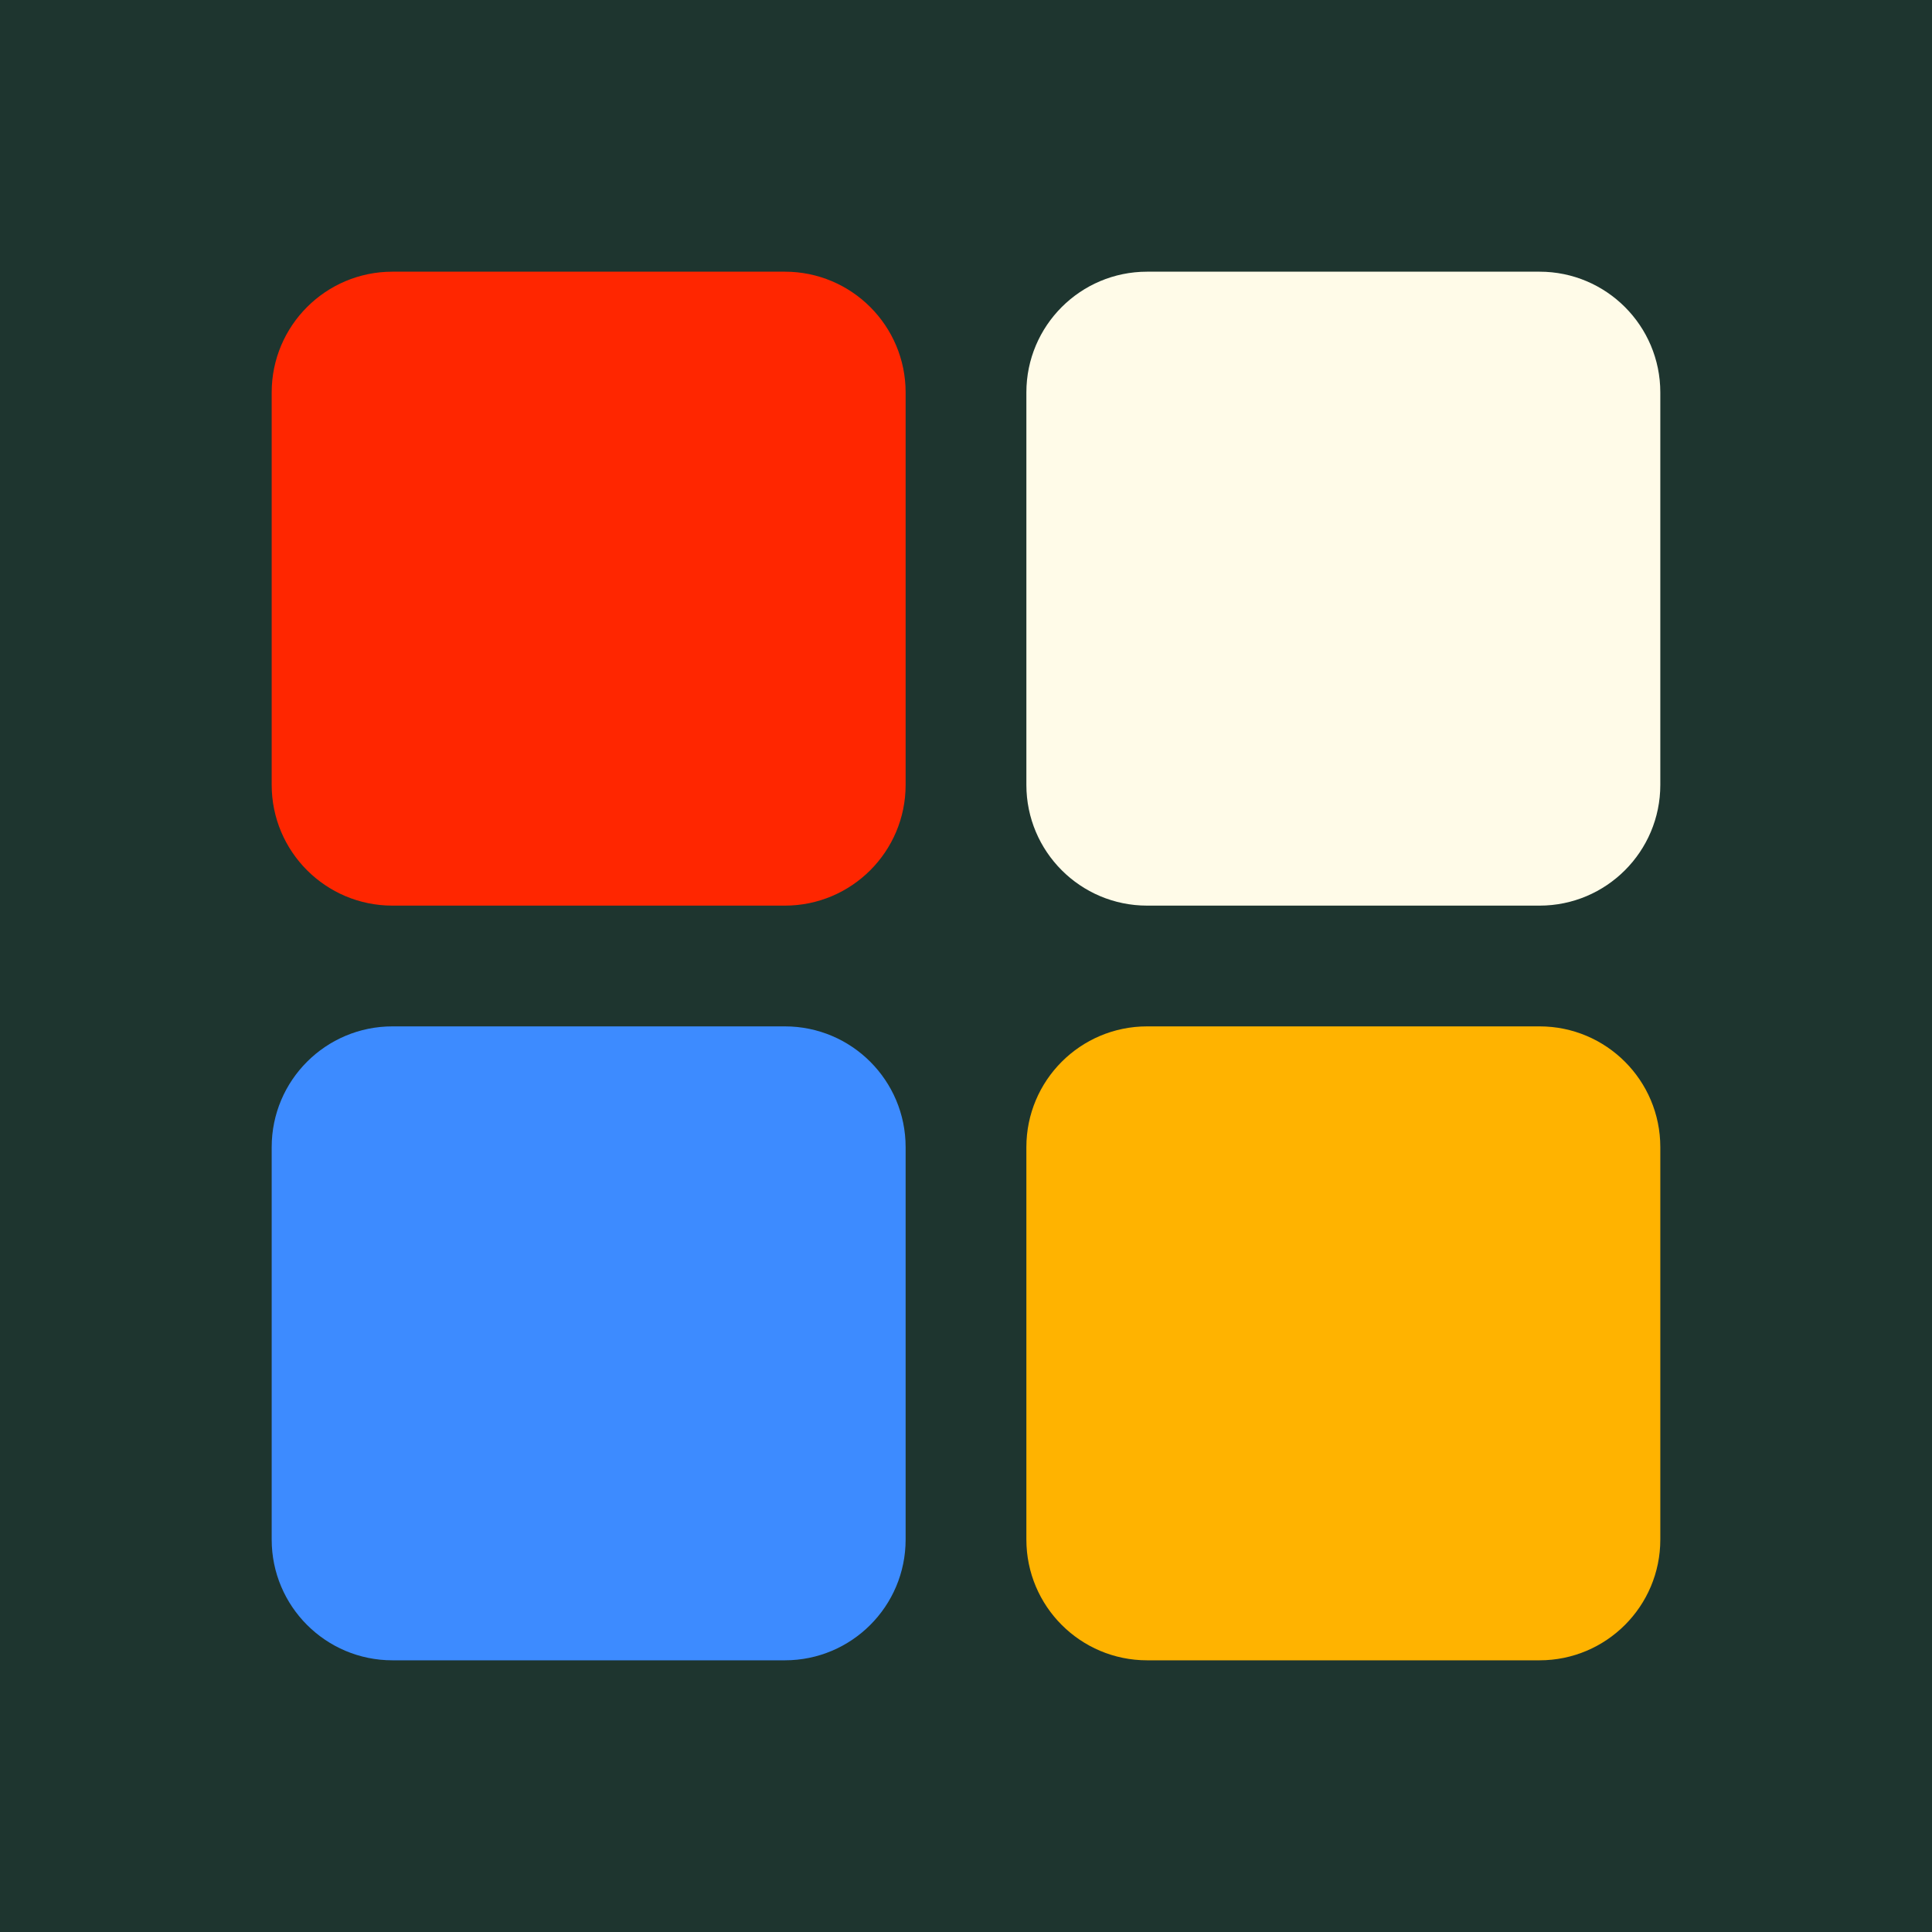
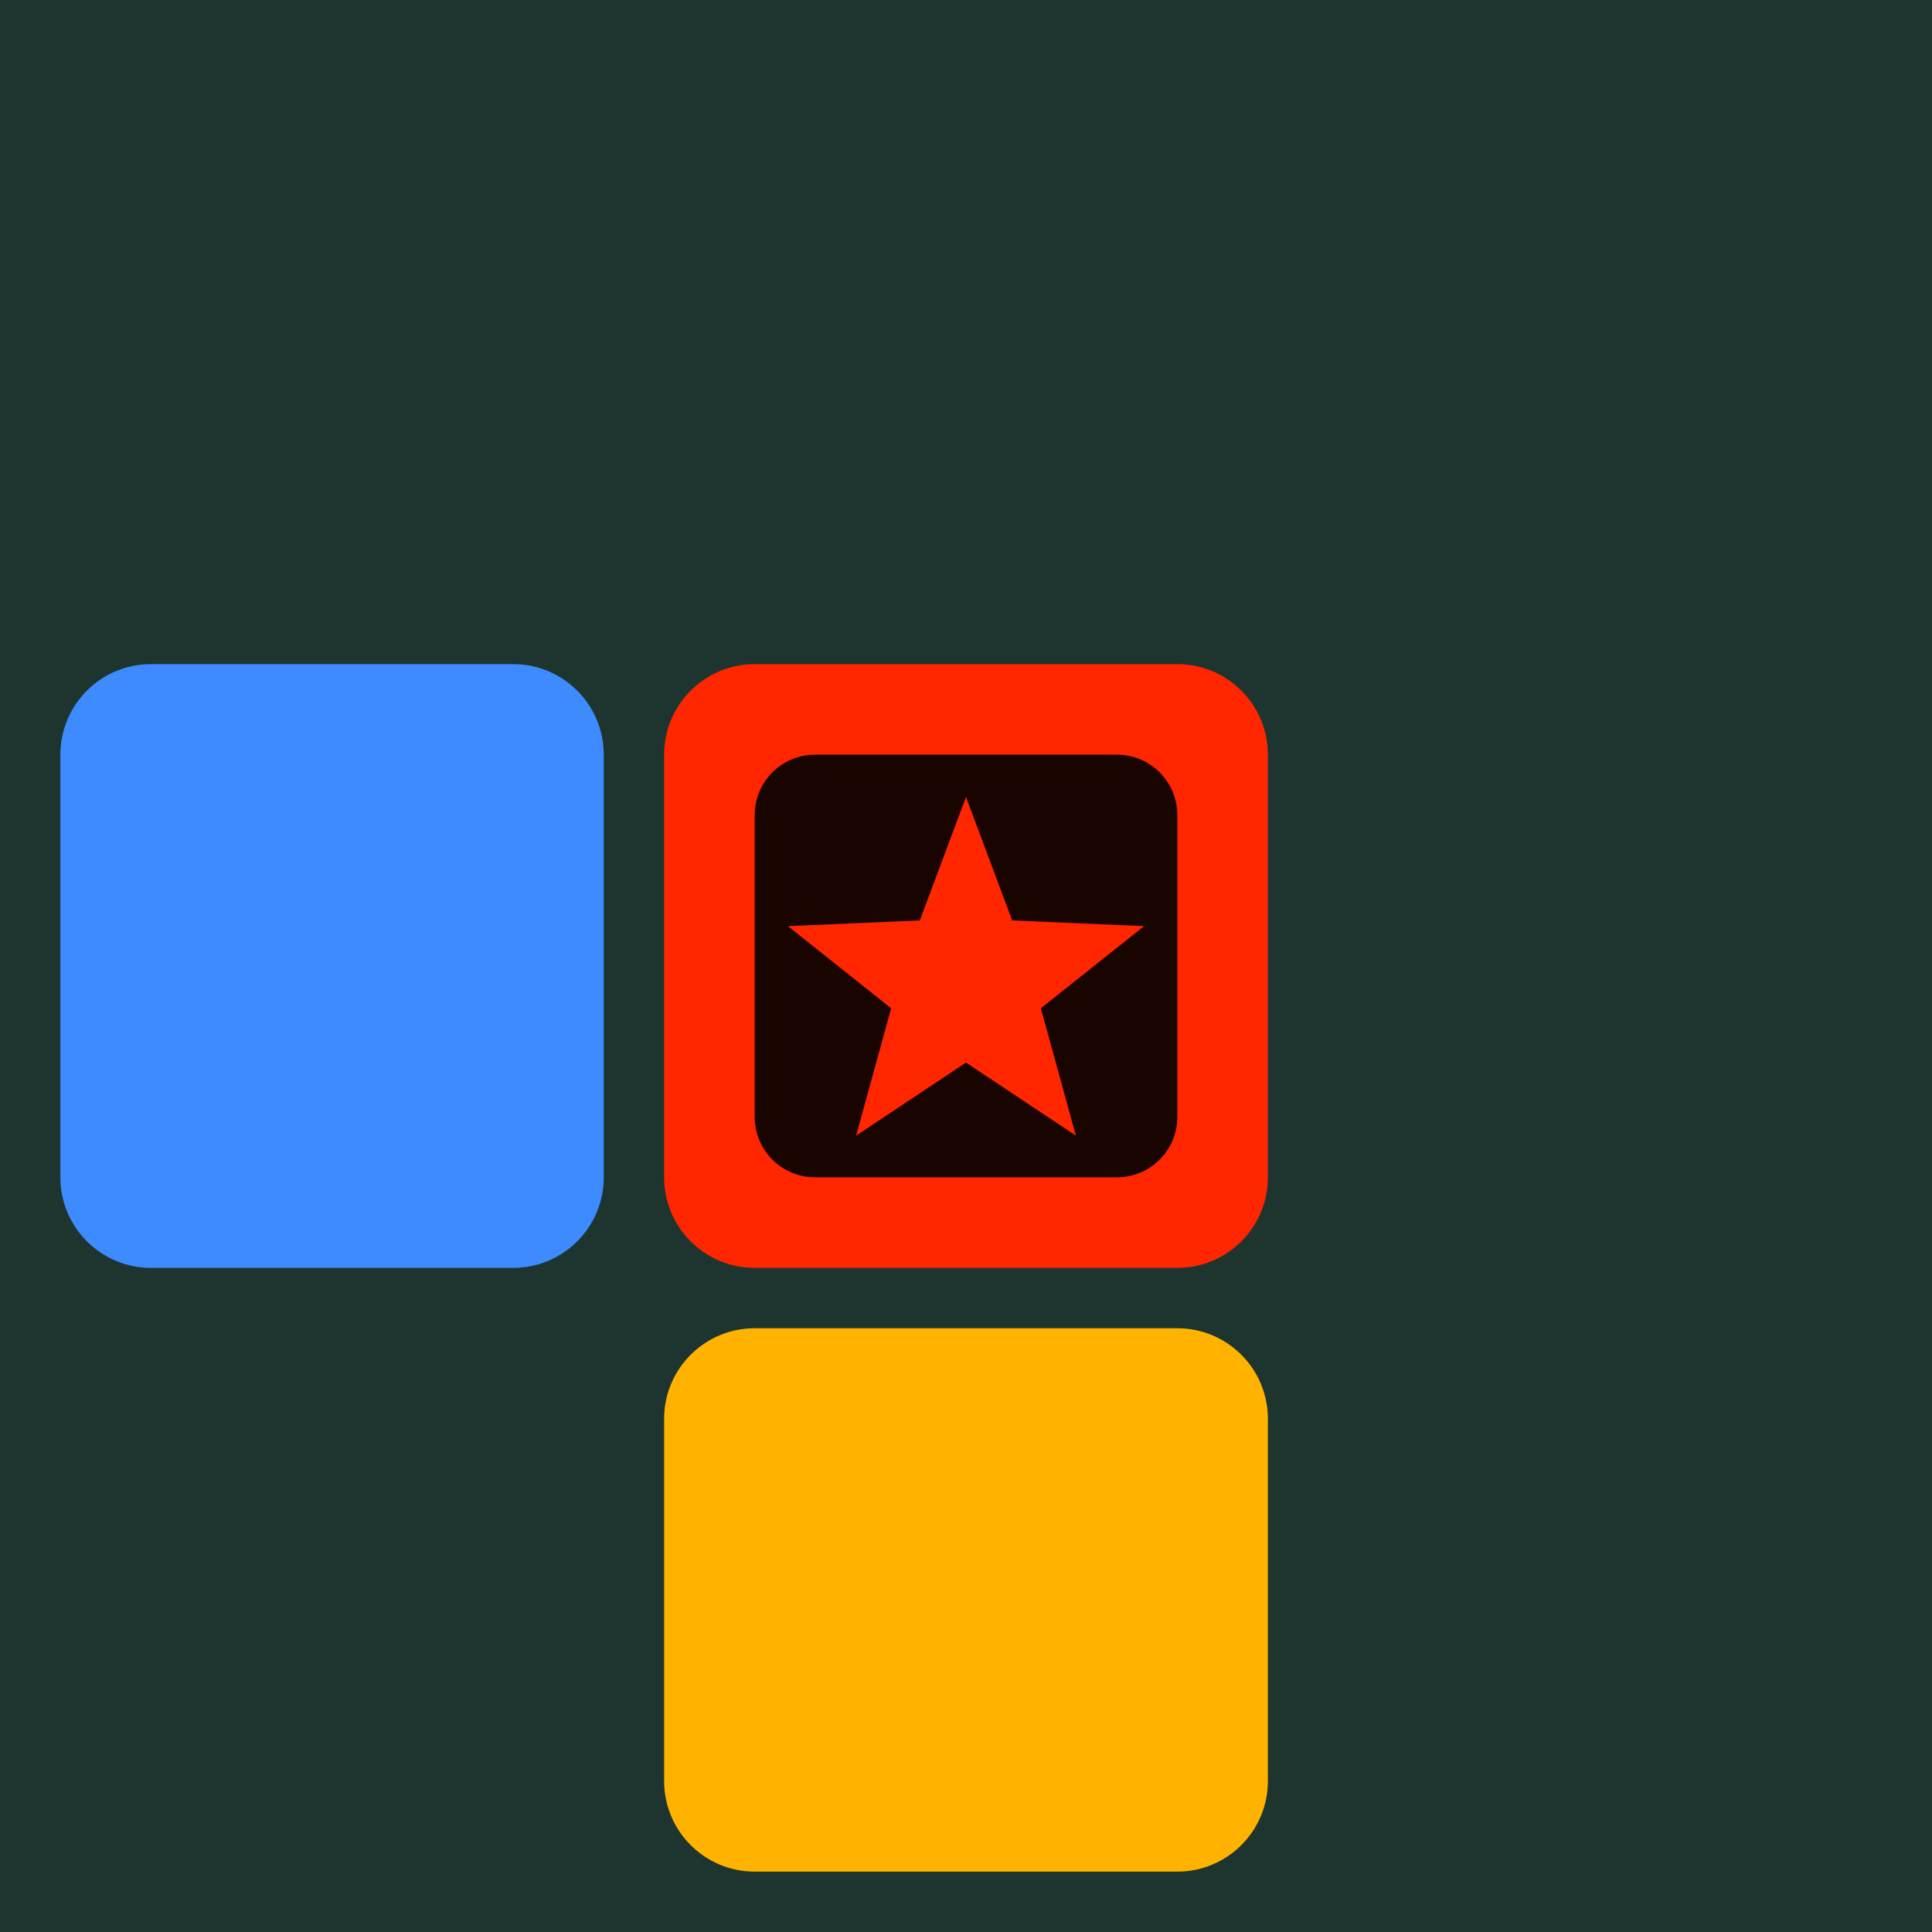
<svg xmlns="http://www.w3.org/2000/svg" viewBox="0 0 64 64">
  <rect width="64" height="64" rx="0" fill="#1e352f" />
-   <rect x="9" y="9" width="21" height="21" rx="4" fill="#ff2600" />
-   <rect x="34" y="9" width="21" height="21" rx="4" fill="#fffbe8" />
-   <rect x="9" y="34" width="21" height="21" rx="4" fill="#3d8bff" />
-   <rect x="34" y="34" width="21" height="21" rx="4" fill="#ffb300" />
+   <rect x="22" y="22" width="20" height="20" rx="3" fill="#ff2600" />
+   <rect x="25" y="25" width="14" height="14" rx="2" fill="#1a0400" />
+   <polygon points="32.00,26.40 33.53,30.49 37.90,30.68 34.48,33.40 35.64,37.62 32.00,35.20 28.36,37.62 29.52,33.40 26.10,30.68 30.47,30.49" fill="#ff2600" />
+   <rect x="2" y="22" width="18" height="20" rx="3" fill="#3d8bff" />
+   <rect x="22" y="44" width="20" height="18" rx="3" fill="#ffb300" />
</svg>
